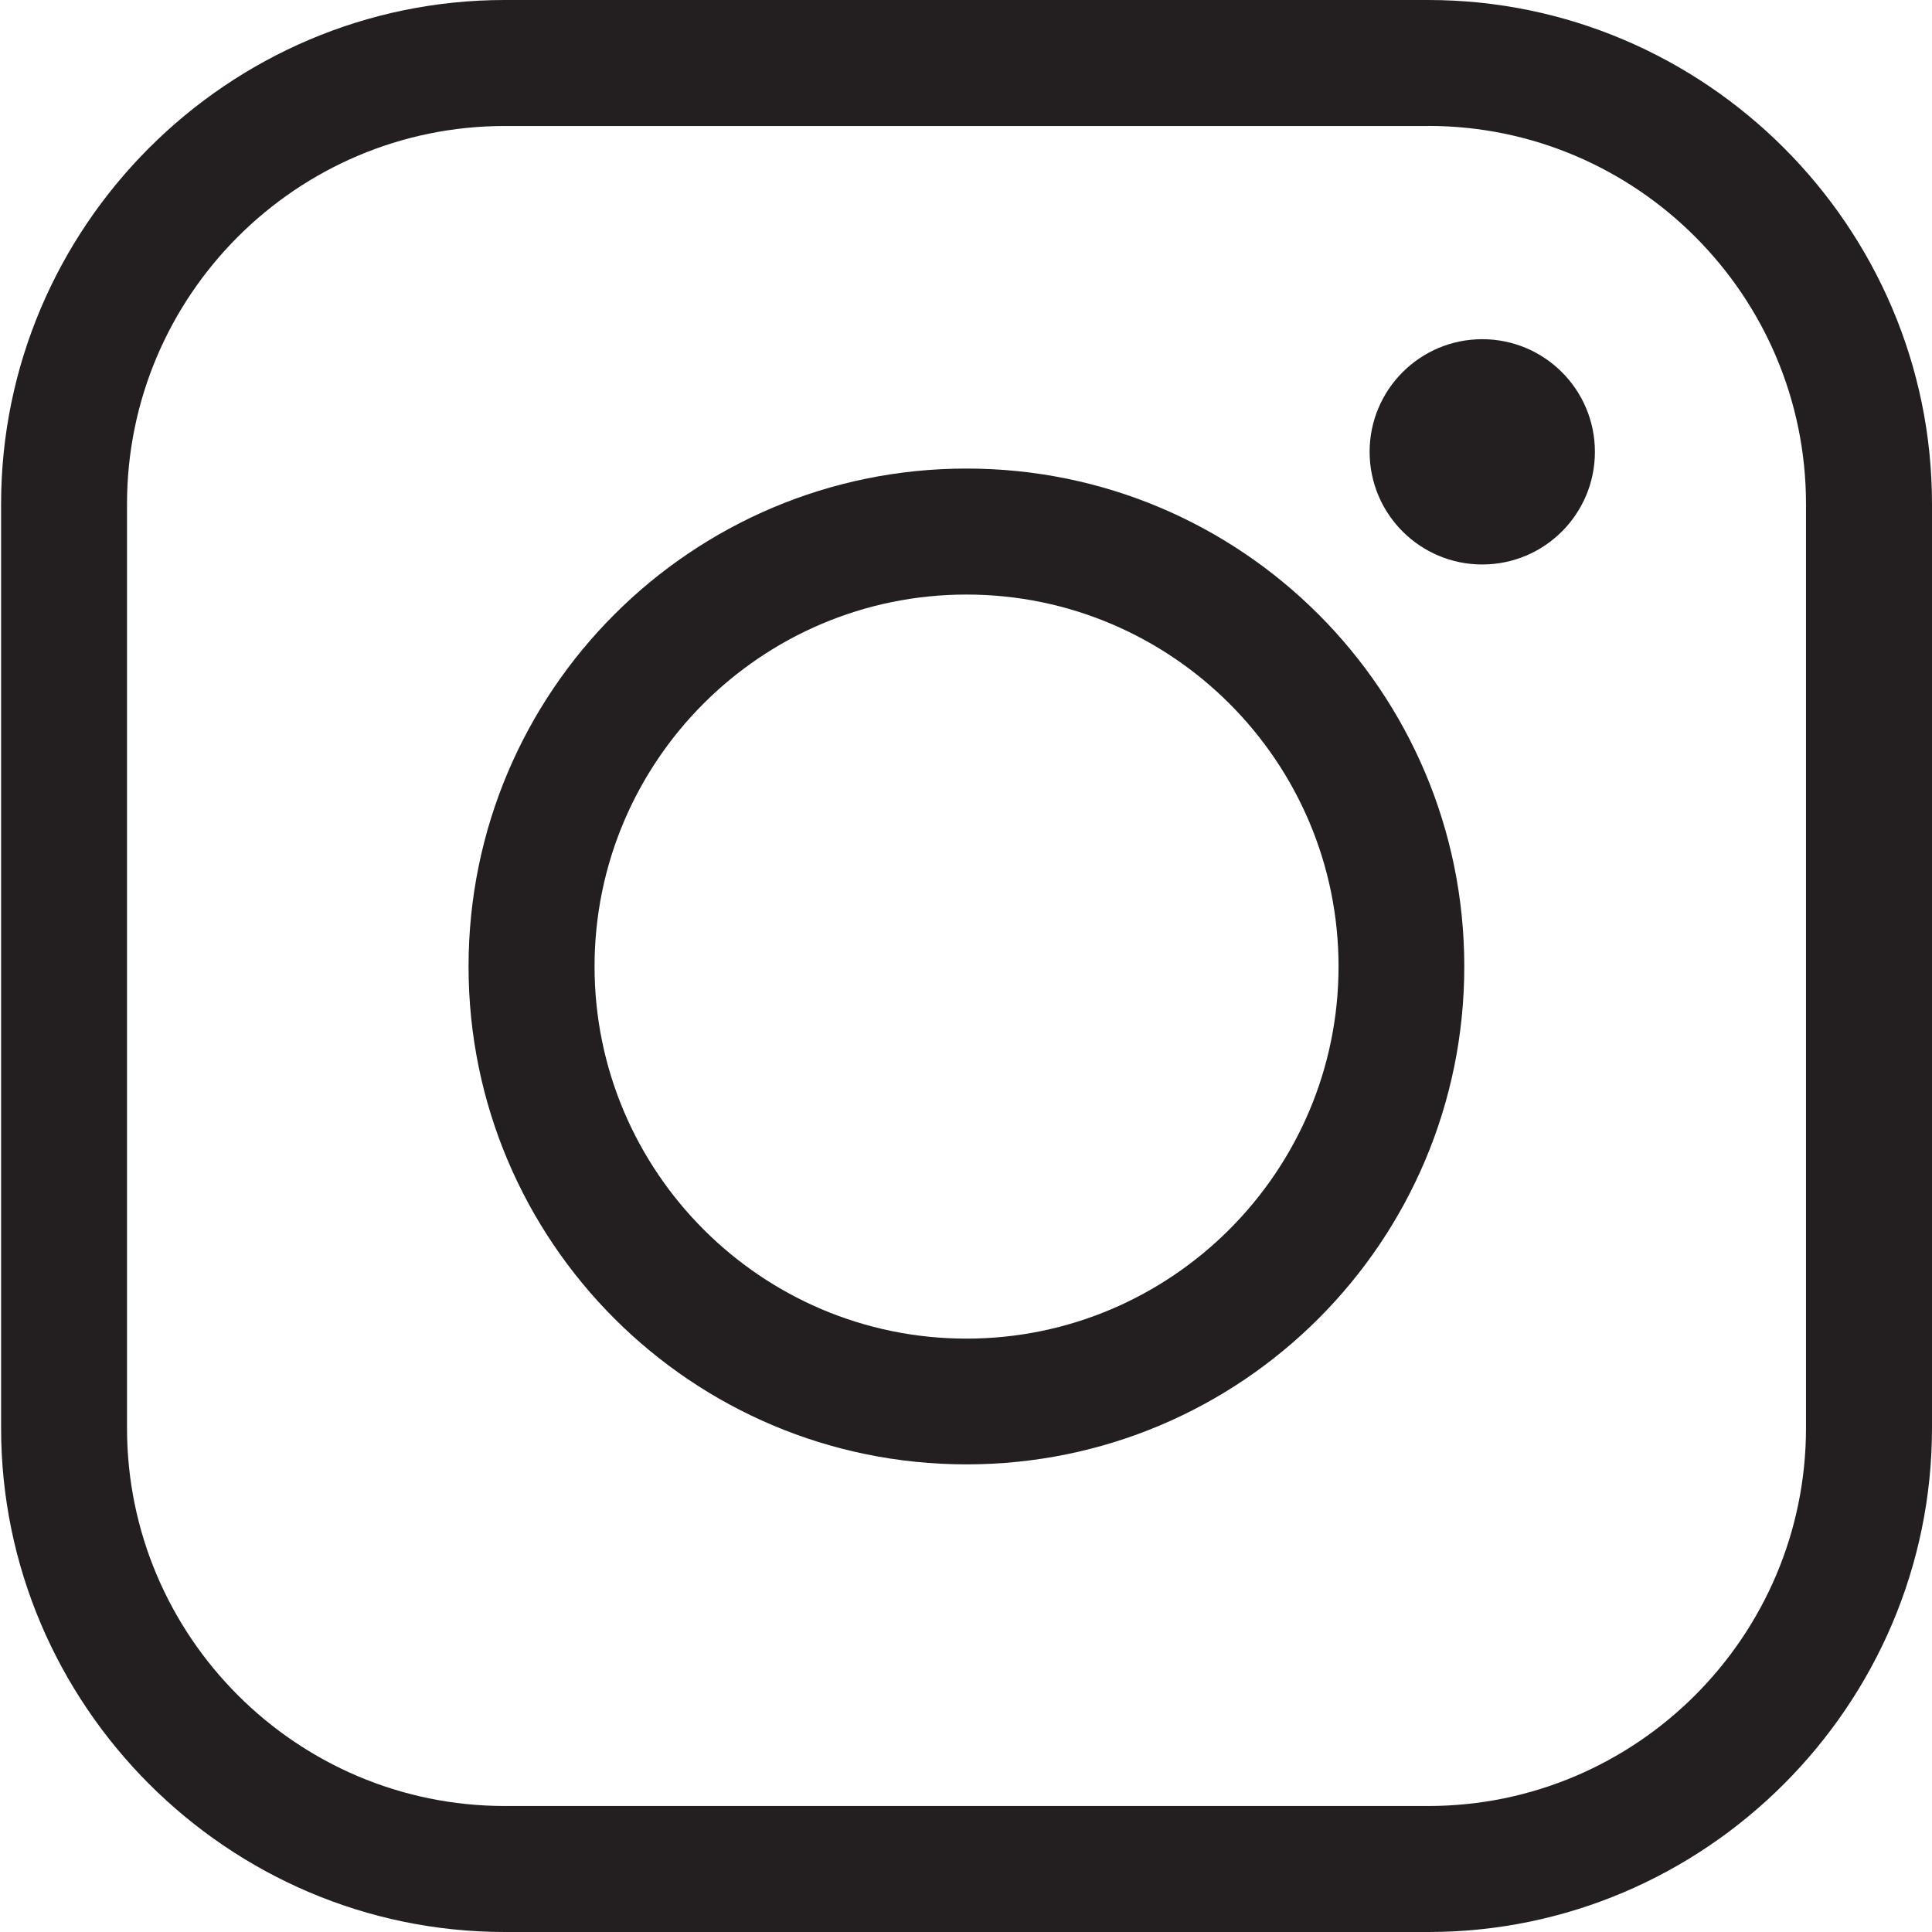
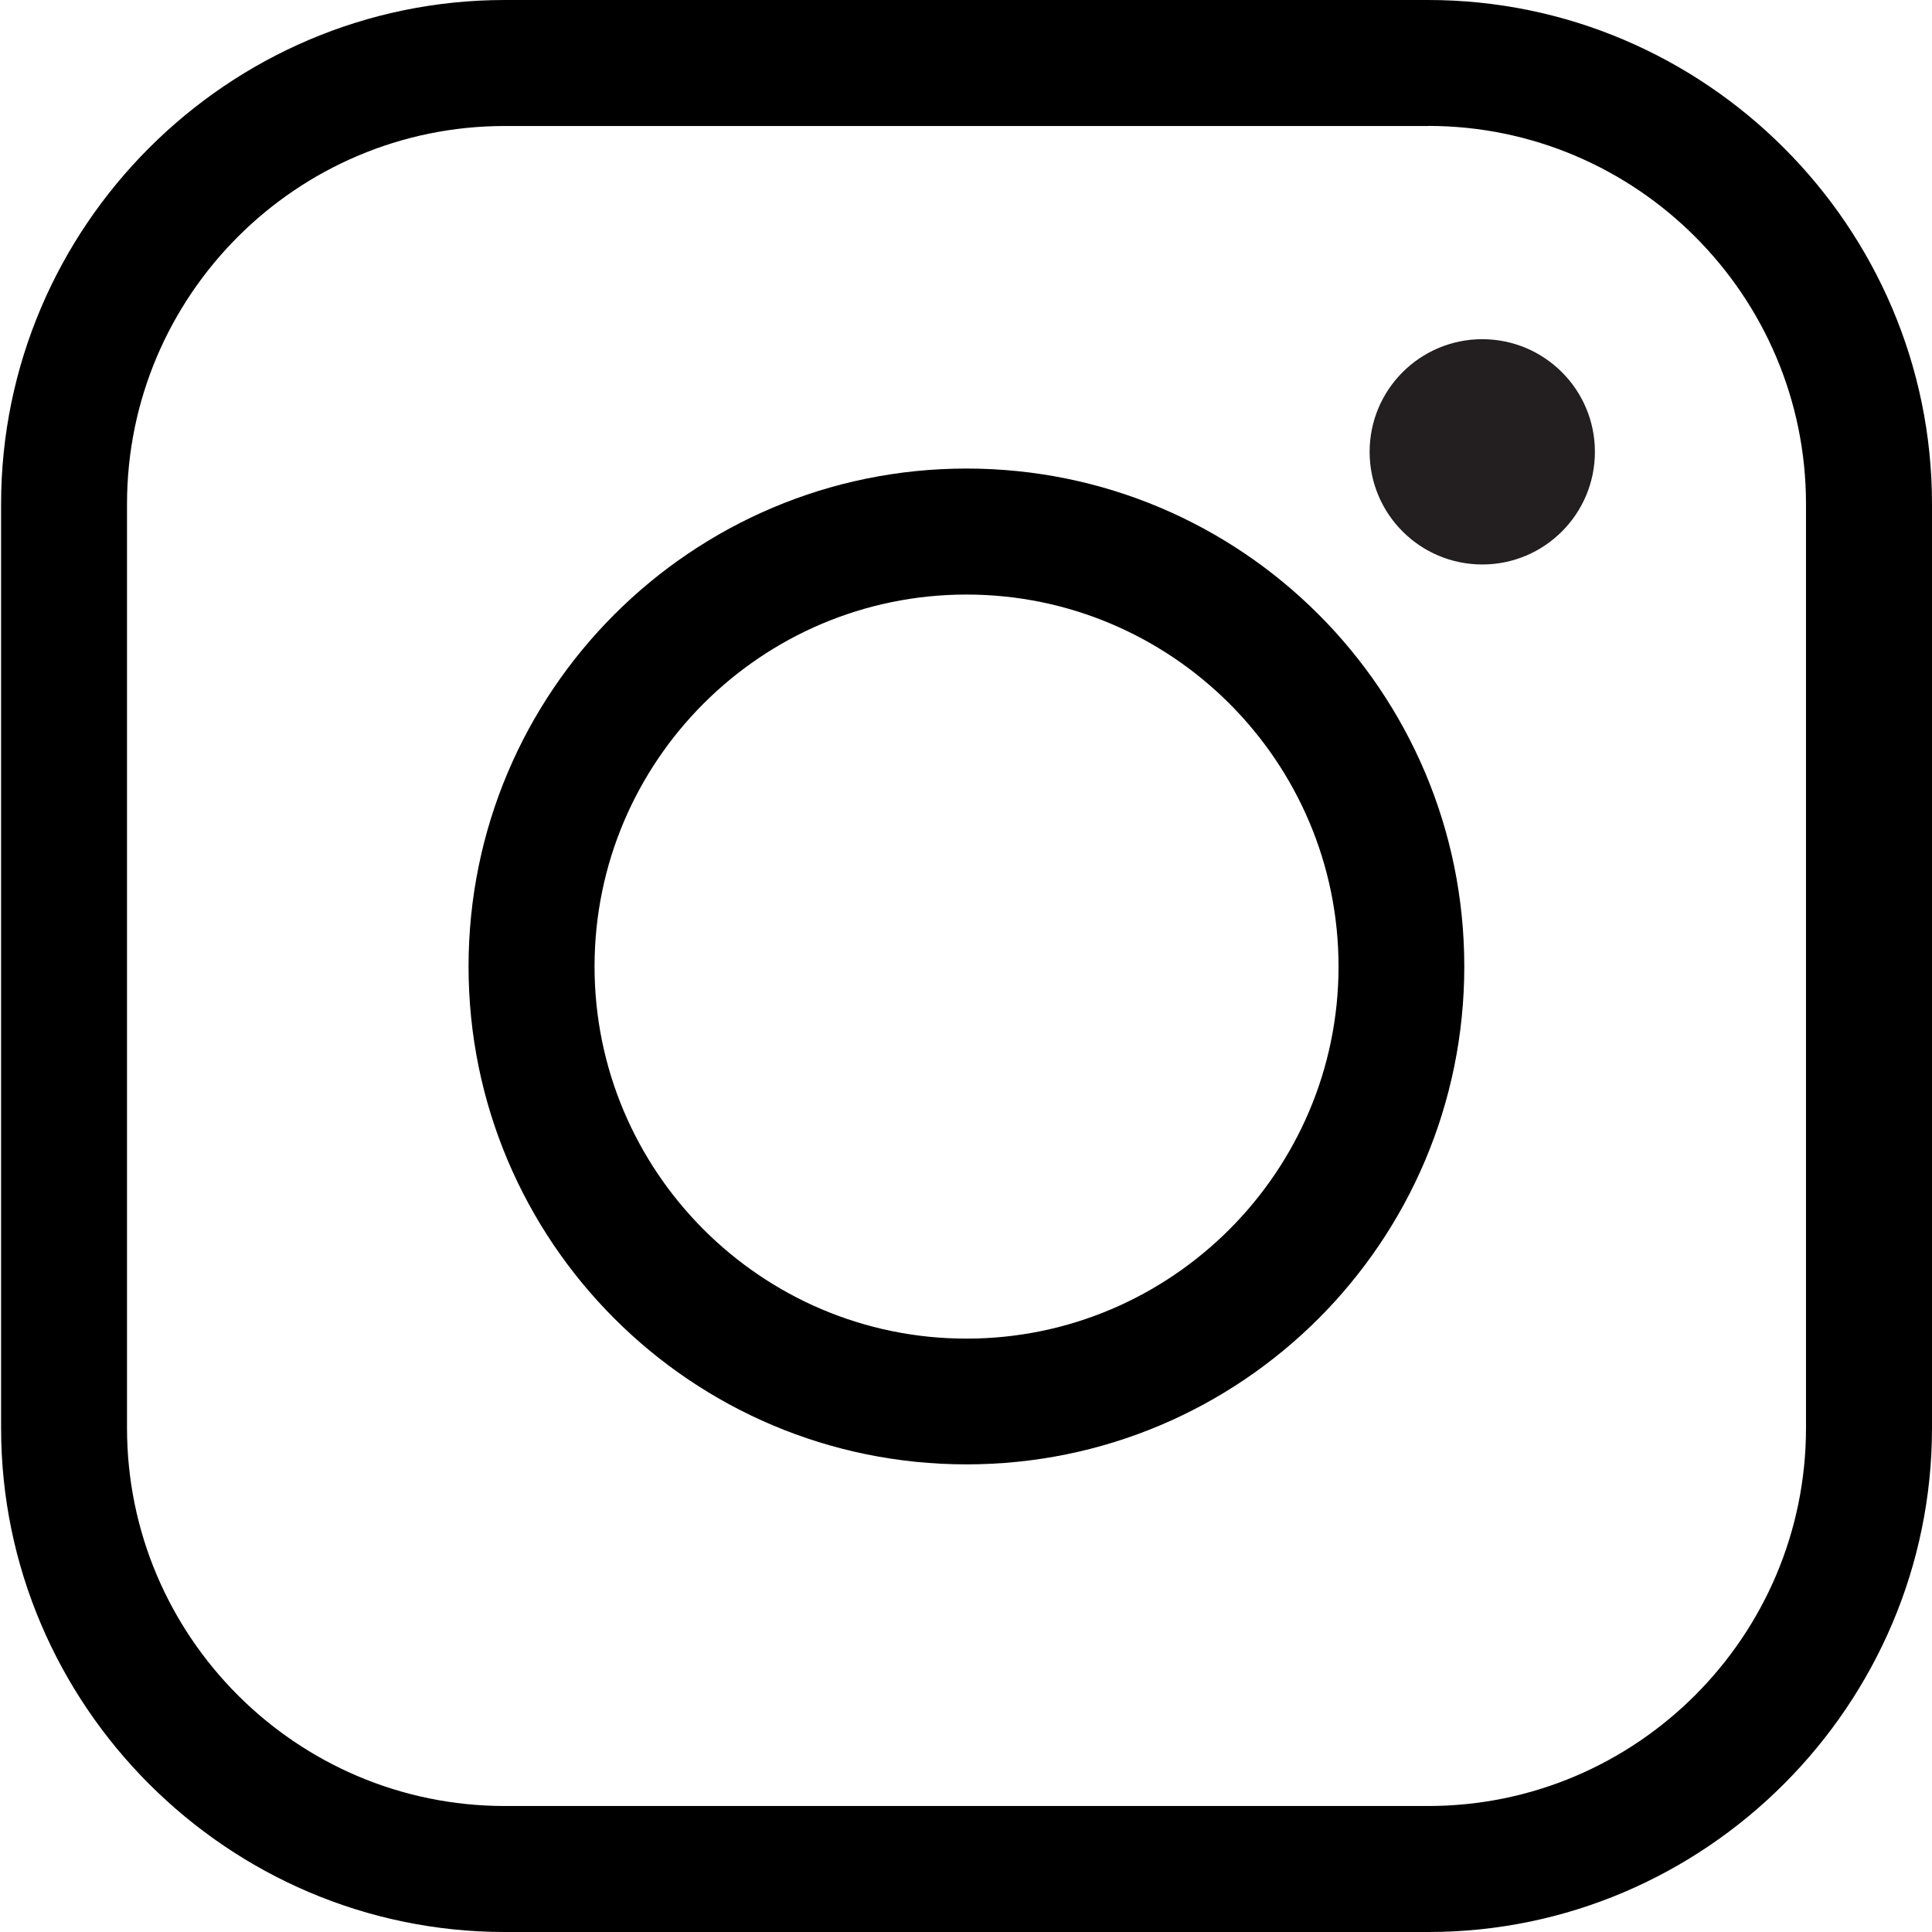
<svg xmlns="http://www.w3.org/2000/svg" version="1.1" id="Layer_1" x="0px" y="0px" width="23px" height="23px" viewBox="-3 -3 23 23" enable-background="new -3 -3 23 23" xml:space="preserve">
-   <path fill="#231F20" d="M14.002-1.501c2.48,0,4.498,2.02,4.498,4.501v11c0,2.481-2.018,4.5-4.498,4.5H3.01   c-2.48,0-4.498-2.019-4.498-4.5V3c0-2.481,2.018-4.5,4.498-4.5h10.992 M14.002-3H3.01C-0.29-3-2.987-0.301-2.987,3v11.001   C-2.987,17.299-0.29,20,3.01,20h10.995C17.301,20,20,17.299,20,13.999V3C20-0.301,17.301-3,14.002-3L14.002-3z" />
-   <path fill="#231F20" d="M8.506,4.078c2.44,0,4.429,1.985,4.429,4.428c0,2.44-1.989,4.43-4.429,4.43c-2.443,0-4.428-1.989-4.428-4.43   C4.078,6.063,6.063,4.078,8.506,4.078 M8.506,2.578c-3.273,0-5.928,2.654-5.928,5.928s2.654,5.927,5.928,5.927   c3.274,0,5.926-2.653,5.926-5.927S11.78,2.578,8.506,2.578L8.506,2.578z" />
+   <path d="M14.002-1.501c2.48,0,4.498,2.02,4.498,4.501v11c0,2.481-2.018,4.5-4.498,4.5H3.01   c-2.48,0-4.498-2.019-4.498-4.5V3c0-2.481,2.018-4.5,4.498-4.5h10.992 M14.002-3H3.01C-0.29-3-2.987-0.301-2.987,3v11.001   C-2.987,17.299-0.29,20,3.01,20h10.995C17.301,20,20,17.299,20,13.999V3C20-0.301,17.301-3,14.002-3L14.002-3z" />
+   <path d="M8.506,4.078c2.44,0,4.429,1.985,4.429,4.428c0,2.44-1.989,4.43-4.429,4.43c-2.443,0-4.428-1.989-4.428-4.43   C4.078,6.063,6.063,4.078,8.506,4.078 M8.506,2.578c-3.273,0-5.928,2.654-5.928,5.928s2.654,5.927,5.928,5.927   c3.274,0,5.926-2.653,5.926-5.927S11.78,2.578,8.506,2.578L8.506,2.578z" />
  <circle fill="#231F20" cx="14.646" cy="2.379" r="1.341" />
</svg>
